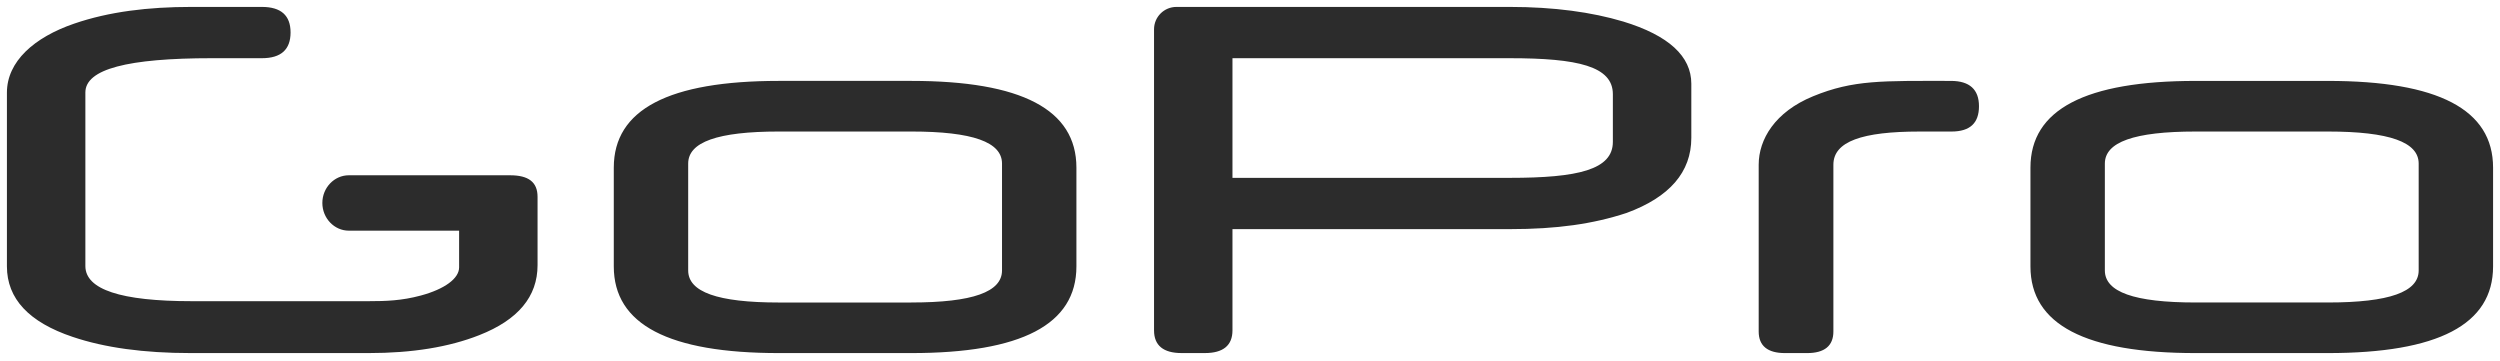
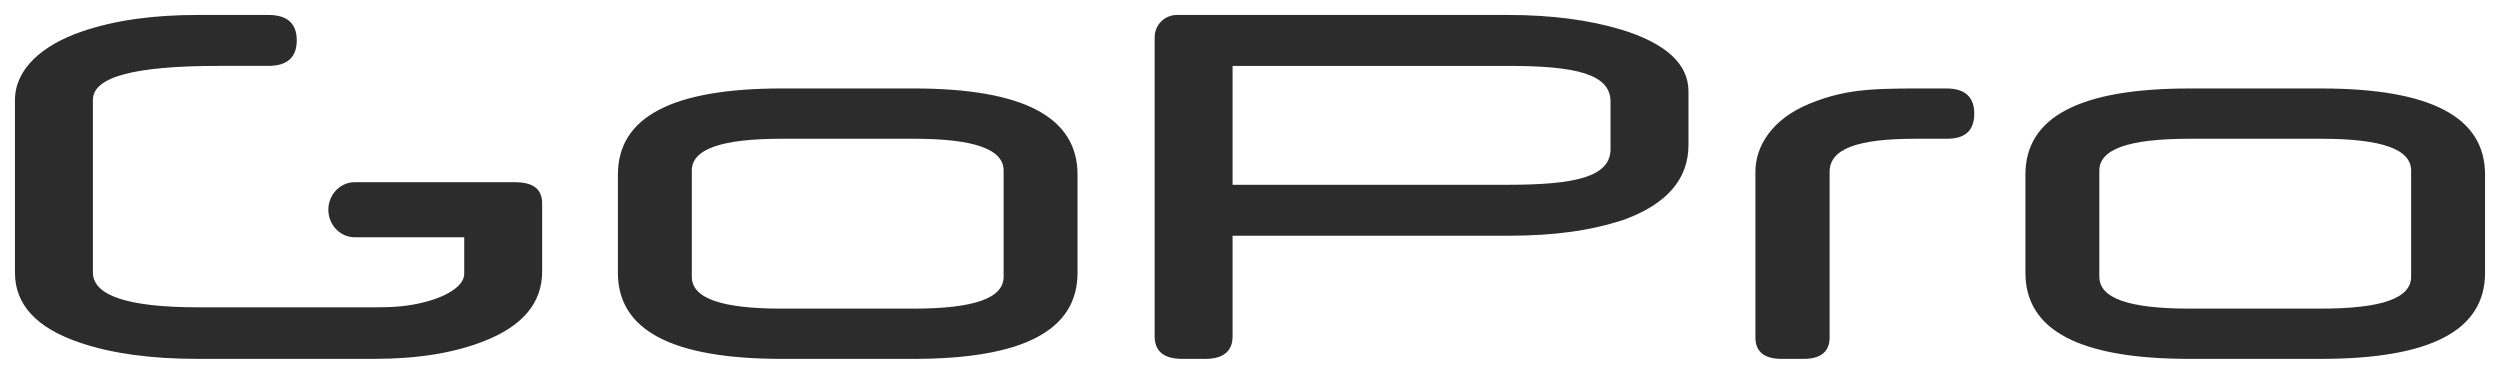
- <svg xmlns="http://www.w3.org/2000/svg" viewBox="0 0 1388.868 200" version="1.1">
-   <g data-fit="1" transform="scale(0.428834) translate(8.9689 8.9689)">
+ <svg xmlns="http://www.w3.org/2000/svg" viewBox="0 0 1337.509 200" version="1.1">
+   <g data-fit="1" transform="translate(8 8) scale(0.410309)">
    <path d="M1171.502 382.907c79.78 0 117.622-13.692 117.622-41.547V202.959c0-27.855-37.842-41.547-117.622-41.547H1000.149c-79.768 0-117.587 13.692-117.587 41.535V341.372c0 27.867 37.819 41.558 117.587 41.558h171.353z m0 65.536H1000.149c-142.67 0-213.97-36.864-213.97-112.26V208.171c0-75.408 71.3-112.341 213.97-112.341h171.353c142.67 0 214.004 36.933 214.004 112.341v128.012c0 75.396-71.335 112.26-214.004 112.26zM3006.763 382.907h-171.342c-79.757 0-117.587-13.692-117.587-41.547V202.959c0-27.844 37.83-41.535 117.587-41.535h171.342c79.78 0 117.622 13.692 117.622 41.535v138.39c0 27.867-37.842 41.558-117.622 41.558z m0 65.536c142.67 0 214.004-36.864 214.004-112.249V208.171c0-75.396-71.335-112.318-214.004-112.318h-171.342c-142.658 0-213.97 36.922-213.97 112.318V336.194c0 75.385 71.312 112.249 213.97 112.249h171.342zM687.426 334.537v-88.524c0-19.18-11.816-27.913-35.621-27.913H442.909c-18.869 0-34.275 16.154-34.275 35.852 0 19.755 15.418 35.898 34.287 35.898h142.877v47.587c0 14.278-18.559 28.085-49.681 36.473-24.714 6.65-45.332 7.295-67.216 7.295H239.098c-91.585 0-137.469-15.153-137.469-45.562V110.822c0-30.329 54.767-44.4 164.105-44.4h64.616c24.703 0 37.106-11.137 37.106-33.332C367.455 11.011 355.063 0 330.349 0h-91.688C183.331 0 132.395 6.075 86.982 21.688 35.288 39.441 0 70.668 0 110.995v225.096c0 41.903 28.488 72.37 85.257 91.389 41.282 13.956 92.079 20.952 152.611 20.952H468.739c56.343 0 104.045-7.755 143.187-23.23 50.372-19.778 75.5-49.992 75.5-90.664M2080.469 174.77c0 36.174-45.148 46.667-133.546 46.667h-359.251V66.433h359.251c88.398 0 133.546 10.493 133.546 46.644v61.705z m13.185-155.901C2053.27 6.788 2004.325 0 1946.923 0H1515.06a28.994 28.994 0 0 0-28.994 28.994V419.035c0 19.629 12.207 29.385 35.69 29.385h30.214c23.494 0 35.702-9.757 35.702-29.374V287.871h359.251c61.141 0 108.153-6.719 151.425-21.009 55.538-20.399 83.761-52.834 83.761-97.268V99.501c0-35.472-29.167-62.591-88.455-80.654zM2518.407 95.842c-88.616 0-126.125-1.611-178.613 19.928-49.371 20.25-70.414 55.871-70.414 88.639v216.052c0 18.685 11.644 27.982 34.022 27.982h28.764c22.367 0 33.988-9.297 33.988-27.982V204.409c0-30.179 37.393-42.973 111.524-42.973h41.42c24.196 0 35.667-11.057 35.667-32.803 0-21.642-12.15-32.791-36.358-32.791" fill="#2c2c2c" />
  </g>
</svg>
